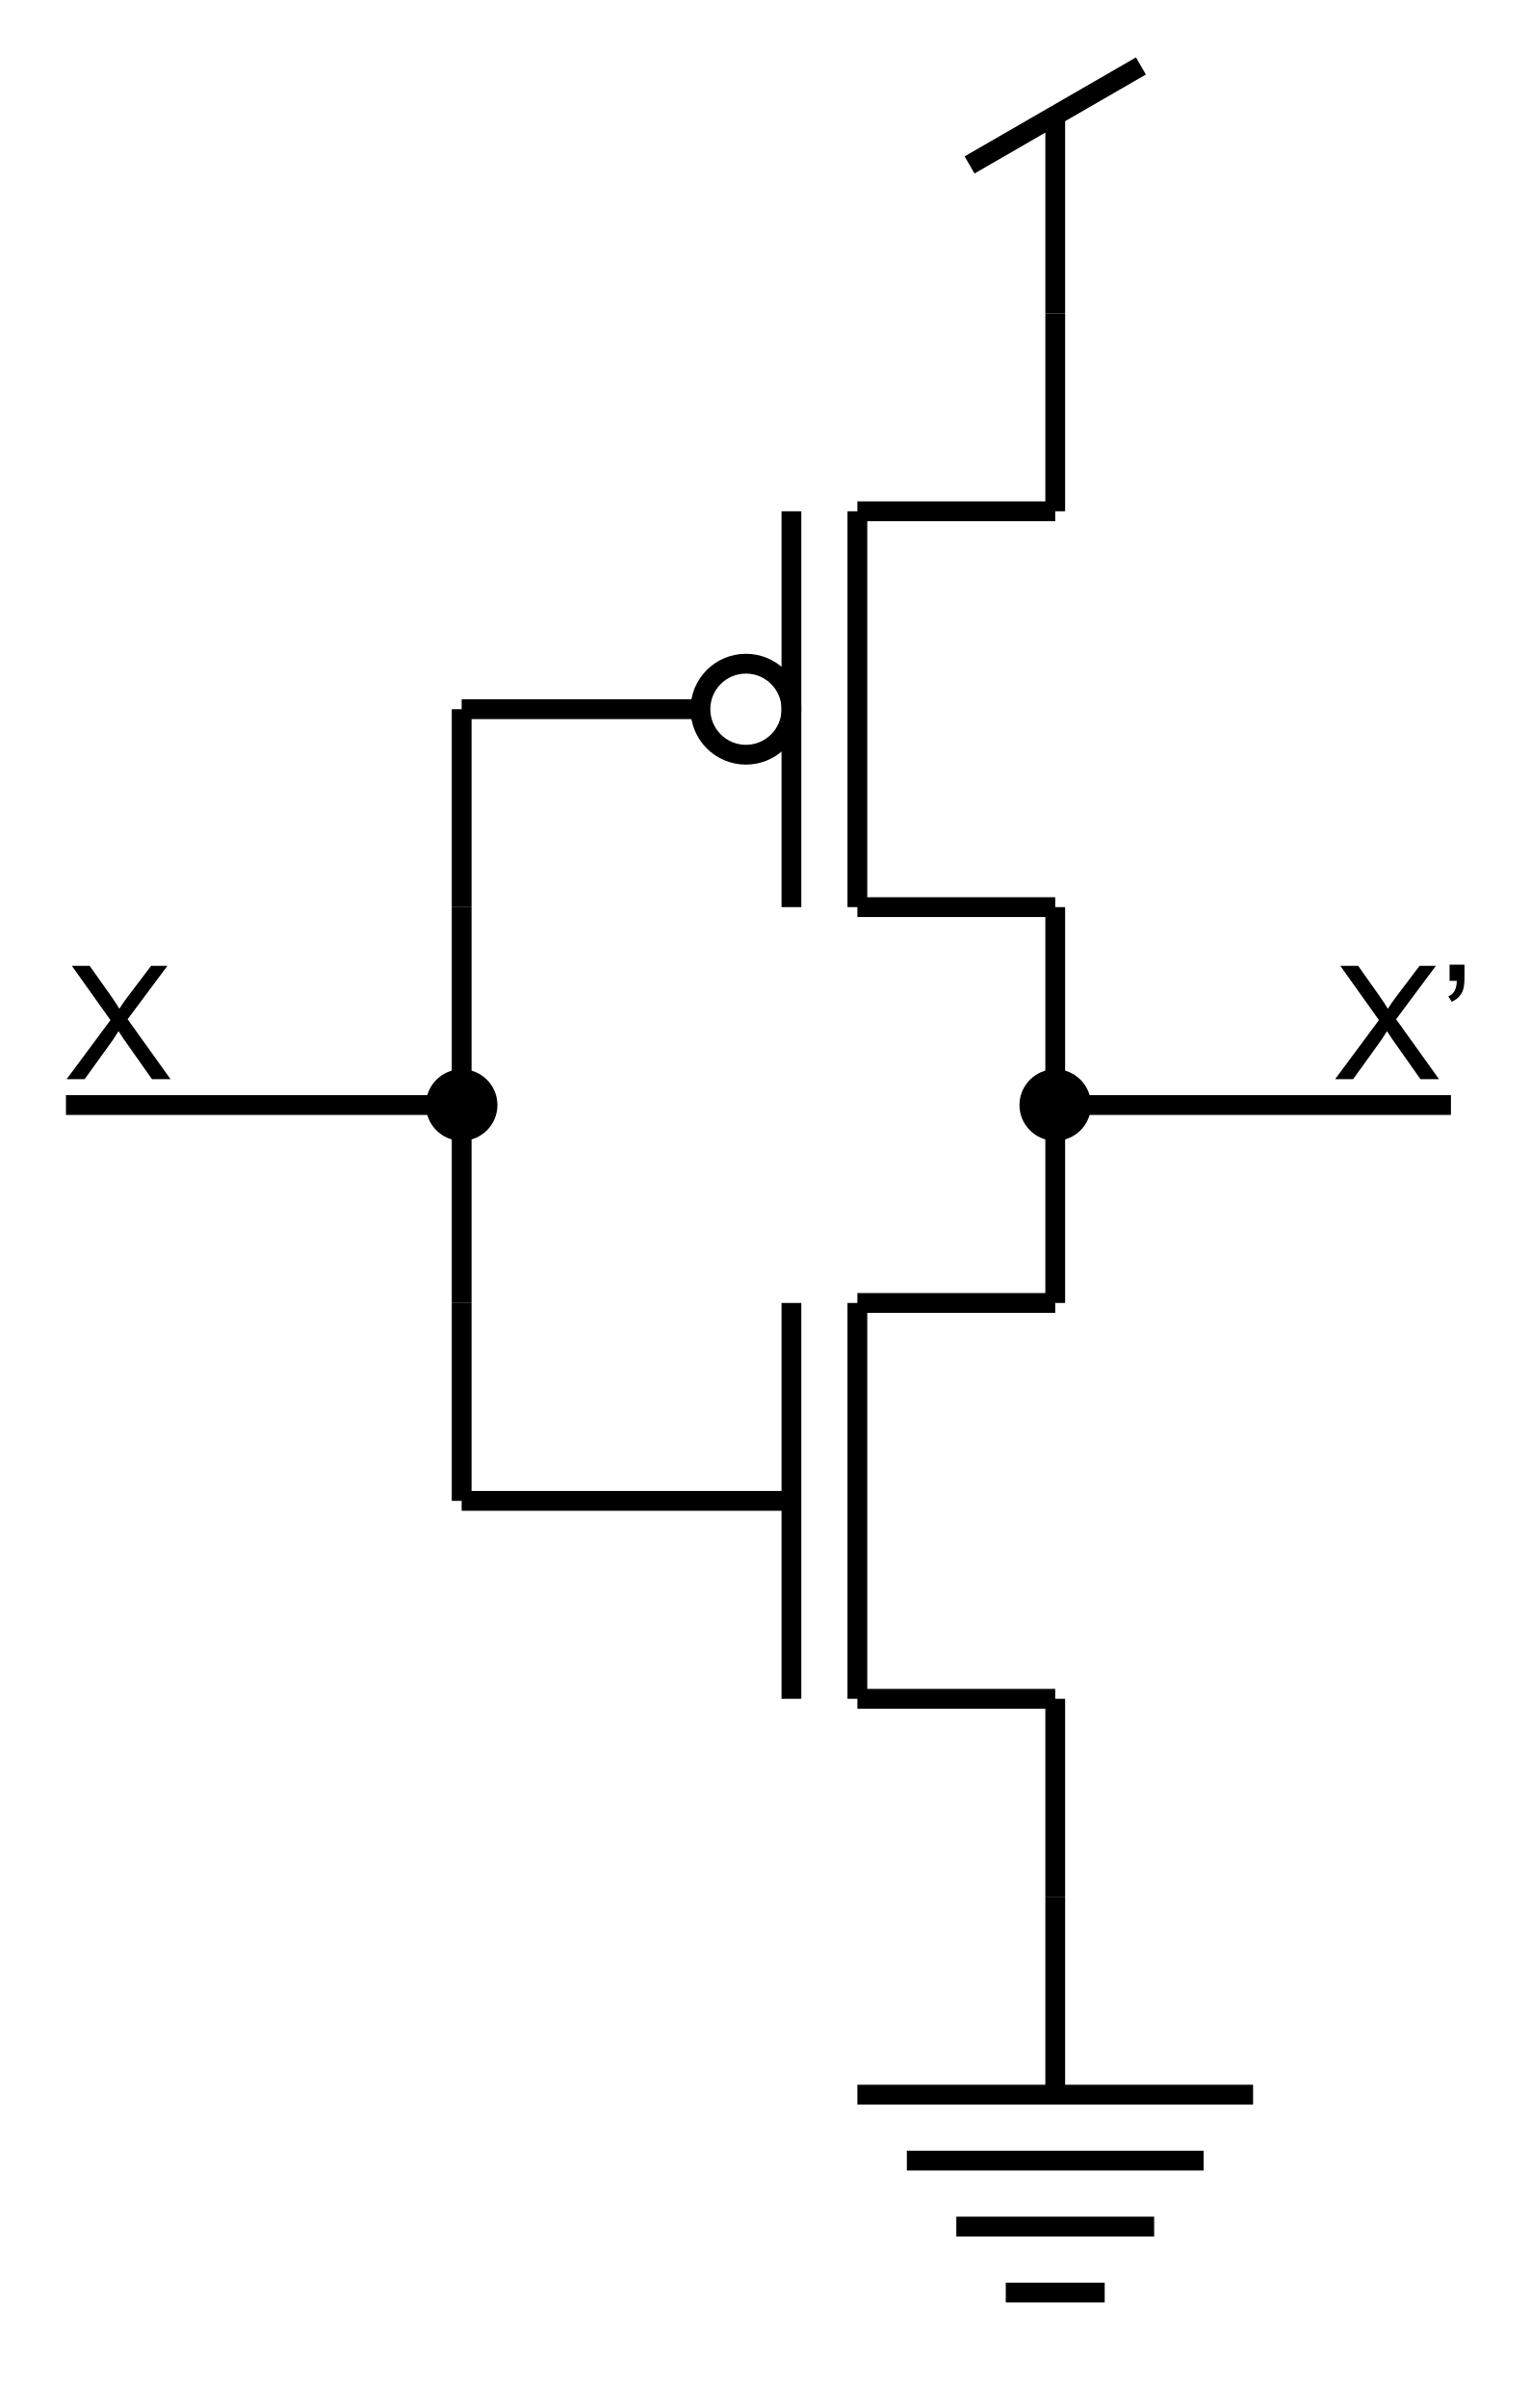
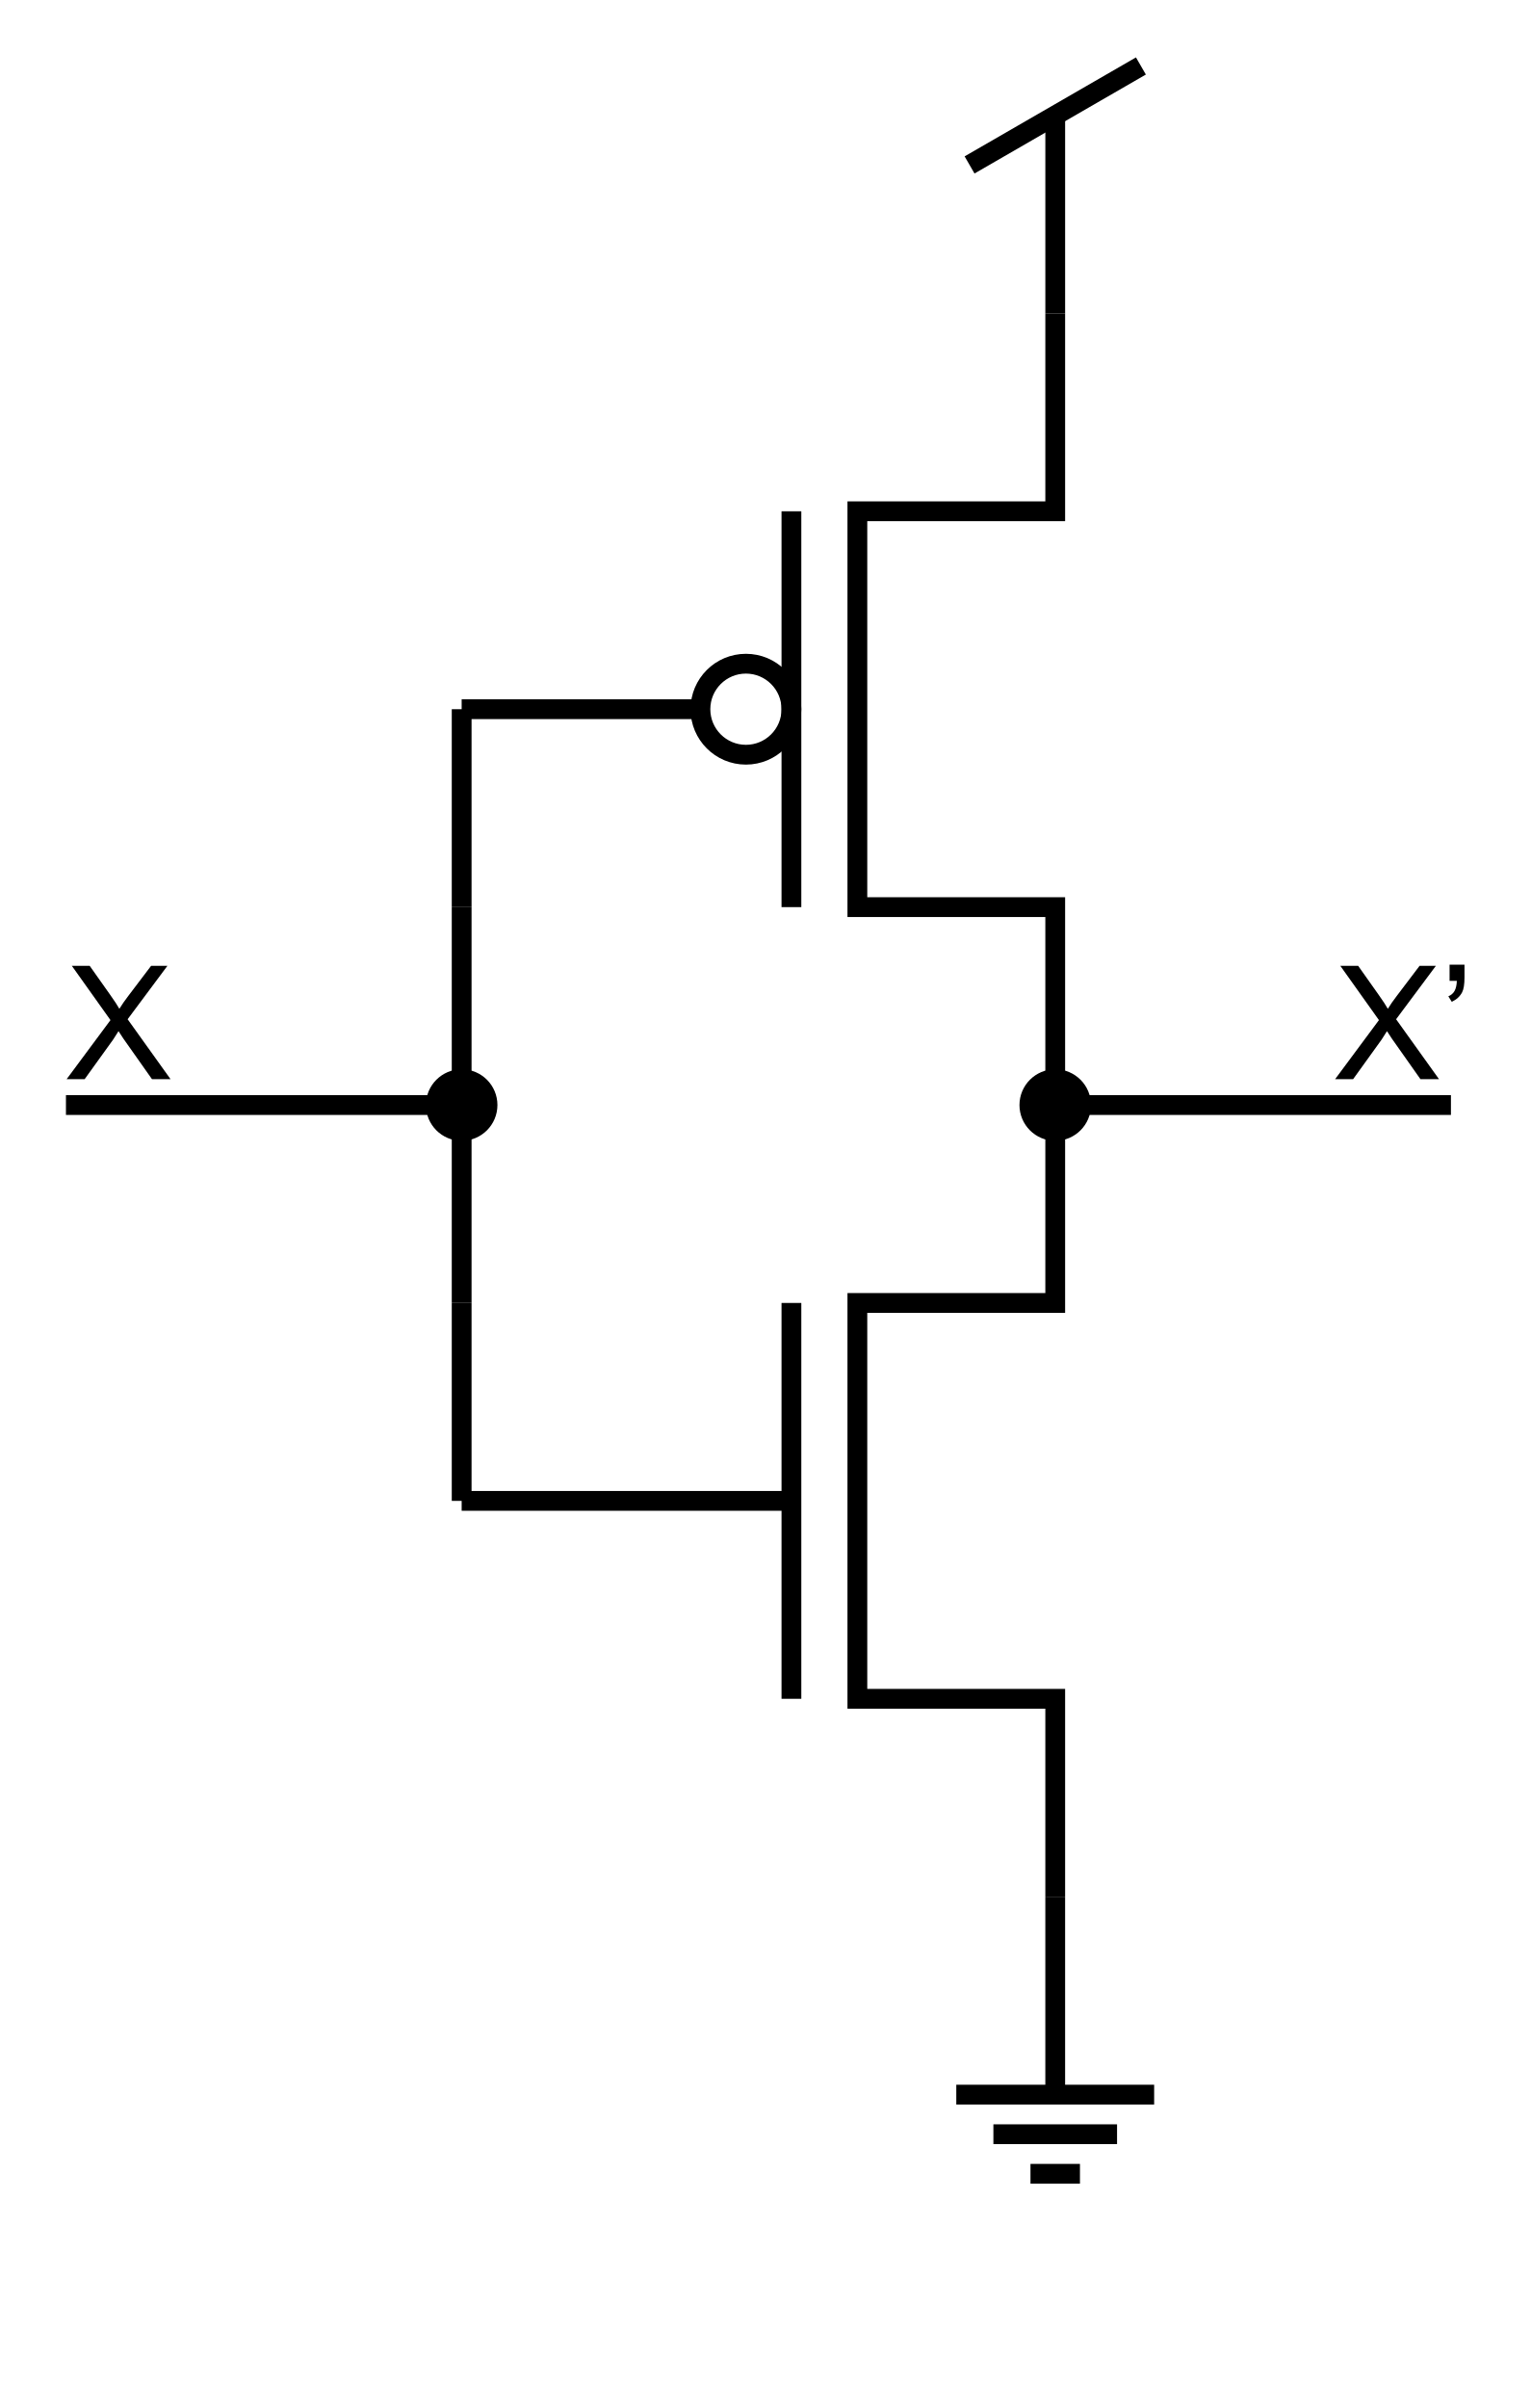
<svg xmlns="http://www.w3.org/2000/svg" version="1.1" id="Layer_1" x="0px" y="0px" width="232px" height="365px" viewBox="0 0 232 365" enable-background="new 0 0 232 365" xml:space="preserve">
-   <g>
-     <line fill="none" stroke="#000000" stroke-width="3" stroke-miterlimit="10" x1="160.001" y1="167.5" x2="160.001" y2="197.5" />
-     <line fill="none" stroke="#000000" stroke-width="3" stroke-miterlimit="10" x1="130.001" y1="197.5" x2="130.001" y2="257.5" />
-     <line fill="none" stroke="#000000" stroke-width="3" stroke-miterlimit="10" x1="160.001" y1="197.5" x2="130.001" y2="197.5" />
-     <line fill="none" stroke="#000000" stroke-width="3" stroke-miterlimit="10" x1="160.001" y1="257.5" x2="130.001" y2="257.5" />
-     <line fill="none" stroke="#000000" stroke-width="3" stroke-miterlimit="10" x1="160.001" y1="257.5" x2="160.001" y2="287.5" />
-     <line fill="none" stroke="#000000" stroke-width="3" stroke-miterlimit="10" x1="120.001" y1="197.5" x2="120.001" y2="257.5" />
-     <line fill="none" stroke="#000000" stroke-width="3" stroke-miterlimit="10" x1="120.001" y1="227.5" x2="70" y2="227.5" />
-   </g>
-   <g>
-     <line fill="none" stroke="#000000" stroke-width="3" stroke-miterlimit="10" x1="160.001" y1="47.5" x2="160.001" y2="77.5" />
-     <line fill="none" stroke="#000000" stroke-width="3" stroke-miterlimit="10" x1="130.001" y1="77.5" x2="130.001" y2="137.5" />
-     <line fill="none" stroke="#000000" stroke-width="3" stroke-miterlimit="10" x1="160.001" y1="77.5" x2="130.001" y2="77.5" />
-     <line fill="none" stroke="#000000" stroke-width="3" stroke-miterlimit="10" x1="160.001" y1="137.5" x2="130.001" y2="137.5" />
-     <line fill="none" stroke="#000000" stroke-width="3" stroke-miterlimit="10" x1="160.001" y1="137.5" x2="160.001" y2="167.5" />
-     <line fill="none" stroke="#000000" stroke-width="3" stroke-miterlimit="10" x1="120.001" y1="77.5" x2="120.001" y2="137.5" />
-     <line fill="none" stroke="#000000" stroke-width="3" stroke-miterlimit="10" x1="106.204" y1="107.5" x2="70" y2="107.5" />
-     <circle fill="none" stroke="#000000" stroke-width="3" stroke-miterlimit="10" cx="113.102" cy="107.5" r="6.899" />
-   </g>
  <line fill="none" stroke="#000000" stroke-width="3" stroke-miterlimit="10" x1="70" y1="107.5" x2="70" y2="137.5" />
  <line fill="none" stroke="#000000" stroke-width="3" stroke-miterlimit="10" x1="70" y1="197.5" x2="70" y2="227.5" />
  <line fill="none" stroke="#000000" stroke-width="3" stroke-miterlimit="10" x1="70" y1="137.5" x2="70" y2="197.5" />
  <path stroke="#000000" stroke-width="3" stroke-miterlimit="10" d="M73.923,167.5c0,2.167-1.758,3.923-3.926,3.923  c-2.163,0-3.92-1.757-3.92-3.923s1.757-3.922,3.92-3.922C72.166,163.577,73.923,165.333,73.923,167.5z" />
  <path stroke="#000000" stroke-width="3" stroke-miterlimit="10" d="M163.924,167.5c0,2.167-1.758,3.923-3.926,3.923  c-2.162,0-3.92-1.757-3.92-3.923s1.758-3.922,3.92-3.922C162.166,163.577,163.924,165.333,163.924,167.5z" />
-   <g>
-     <line fill="none" stroke="#000000" stroke-width="3" stroke-miterlimit="10" x1="190" y1="317.5" x2="130.001" y2="317.5" />
-     <line fill="none" stroke="#000000" stroke-width="3" stroke-miterlimit="10" x1="167.501" y1="347.5" x2="152.501" y2="347.5" />
-     <line fill="none" stroke="#000000" stroke-width="3" stroke-miterlimit="10" x1="175.001" y1="337.5" x2="145.001" y2="337.5" />
-     <line fill="none" stroke="#000000" stroke-width="3" stroke-miterlimit="10" x1="182.5" y1="327.5" x2="137.501" y2="327.5" />
-     <line fill="none" stroke="#000000" stroke-width="3" stroke-miterlimit="10" x1="160.001" y1="287.5" x2="160.001" y2="317.5" />
-   </g>
  <g>
    <line fill="none" stroke="#000000" stroke-width="3" stroke-miterlimit="10" x1="172.991" y1="10" x2="147.011" y2="25" />
    <line fill="none" stroke="#000000" stroke-width="3" stroke-miterlimit="10" x1="160.001" y1="17.5" x2="160.001" y2="47.5" />
  </g>
  <line fill="none" stroke="#000000" stroke-width="3" stroke-miterlimit="10" x1="220" y1="167.5" x2="160" y2="167.5" />
  <line fill="none" stroke="#000000" stroke-width="3" stroke-miterlimit="10" x1="70" y1="167.5" x2="10" y2="167.5" />
  <g>
    <path d="M10.105,163.577l6.645-8.953l-5.859-8.227h2.707l3.117,4.406c0.648,0.914,1.109,1.617,1.383,2.109   c0.383-0.625,0.836-1.277,1.359-1.957l3.457-4.559h2.473l-6.035,8.098l6.504,9.082h-2.813l-4.324-6.129   c-0.242-0.352-0.492-0.734-0.75-1.148c-0.383,0.625-0.656,1.055-0.82,1.289l-4.313,5.988H10.105z" />
  </g>
  <g>
    <path d="M202.439,163.577l6.645-8.953l-5.859-8.227h2.707l3.117,4.406c0.648,0.914,1.109,1.617,1.383,2.109   c0.383-0.625,0.836-1.277,1.359-1.957l3.457-4.559h2.473l-6.035,8.098l6.504,9.082h-2.813l-4.324-6.129   c-0.242-0.352-0.492-0.734-0.75-1.148c-0.383,0.625-0.656,1.055-0.82,1.289l-4.313,5.988H202.439z" />
    <path d="M219.794,148.671v-2.449h2.262v1.934c0,1.047-0.121,1.801-0.363,2.262c-0.336,0.633-0.859,1.109-1.57,1.43l-0.516-0.832   c0.422-0.172,0.736-0.443,0.943-0.814s0.322-0.881,0.346-1.529H219.794z" />
  </g>
+   <g>
+     <polyline fill="none" stroke="#000000" stroke-width="3" stroke-miterlimit="10" points="160,287.5 160,257.5 130,257.5 130,197.5    160,197.5 160,167.5  " />
+     <line fill="none" stroke="#000000" stroke-width="3" stroke-miterlimit="10" x1="120" y1="197.5" x2="120" y2="257.5" />
+     <line fill="none" stroke="#000000" stroke-width="3" stroke-miterlimit="10" x1="120" y1="227.5" x2="70" y2="227.5" />
+   </g>
+   <g>
+     <polyline fill="none" stroke="#000000" stroke-width="3" stroke-miterlimit="10" points="160,167.5 160,137.5 130,137.5 130,77.5    160,77.5 160,47.5  " />
+     <line fill="none" stroke="#000000" stroke-width="3" stroke-miterlimit="10" x1="120" y1="77.5" x2="120" y2="137.5" />
+     <line fill="none" stroke="#000000" stroke-width="3" stroke-miterlimit="10" x1="106.203" y1="107.5" x2="70" y2="107.5" />
+     <circle fill="none" stroke="#000000" stroke-width="3" stroke-miterlimit="10" cx="113.101" cy="107.5" r="6.898" />
+   </g>
+   <g>
+     <line fill="none" stroke="#000000" stroke-width="3" stroke-miterlimit="10" x1="163.749" y1="329.5" x2="156.249" y2="329.5" />
+     <line fill="none" stroke="#000000" stroke-width="3" stroke-miterlimit="10" x1="169.374" y1="323.5" x2="150.624" y2="323.5" />
+     <line fill="none" stroke="#000000" stroke-width="3" stroke-miterlimit="10" x1="159.999" y1="287.5" x2="159.999" y2="317.5" />
+     <line fill="none" stroke="#000000" stroke-width="3" stroke-miterlimit="10" x1="144.999" y1="317.5" x2="174.999" y2="317.5" />
+     <path fill="none" stroke="#000000" stroke-width="3" stroke-miterlimit="10" d="M163.749,329.5" />
+     <path fill="none" stroke="#000000" stroke-width="3" stroke-miterlimit="10" d="M174.999,317.5" />
+     <path fill="none" stroke="#000000" stroke-width="3" stroke-miterlimit="10" d="M144.999,317.5" />
+     <path fill="none" stroke="#000000" stroke-width="3" stroke-miterlimit="10" d="M156.249,329.5" />
+   </g>
</svg>
